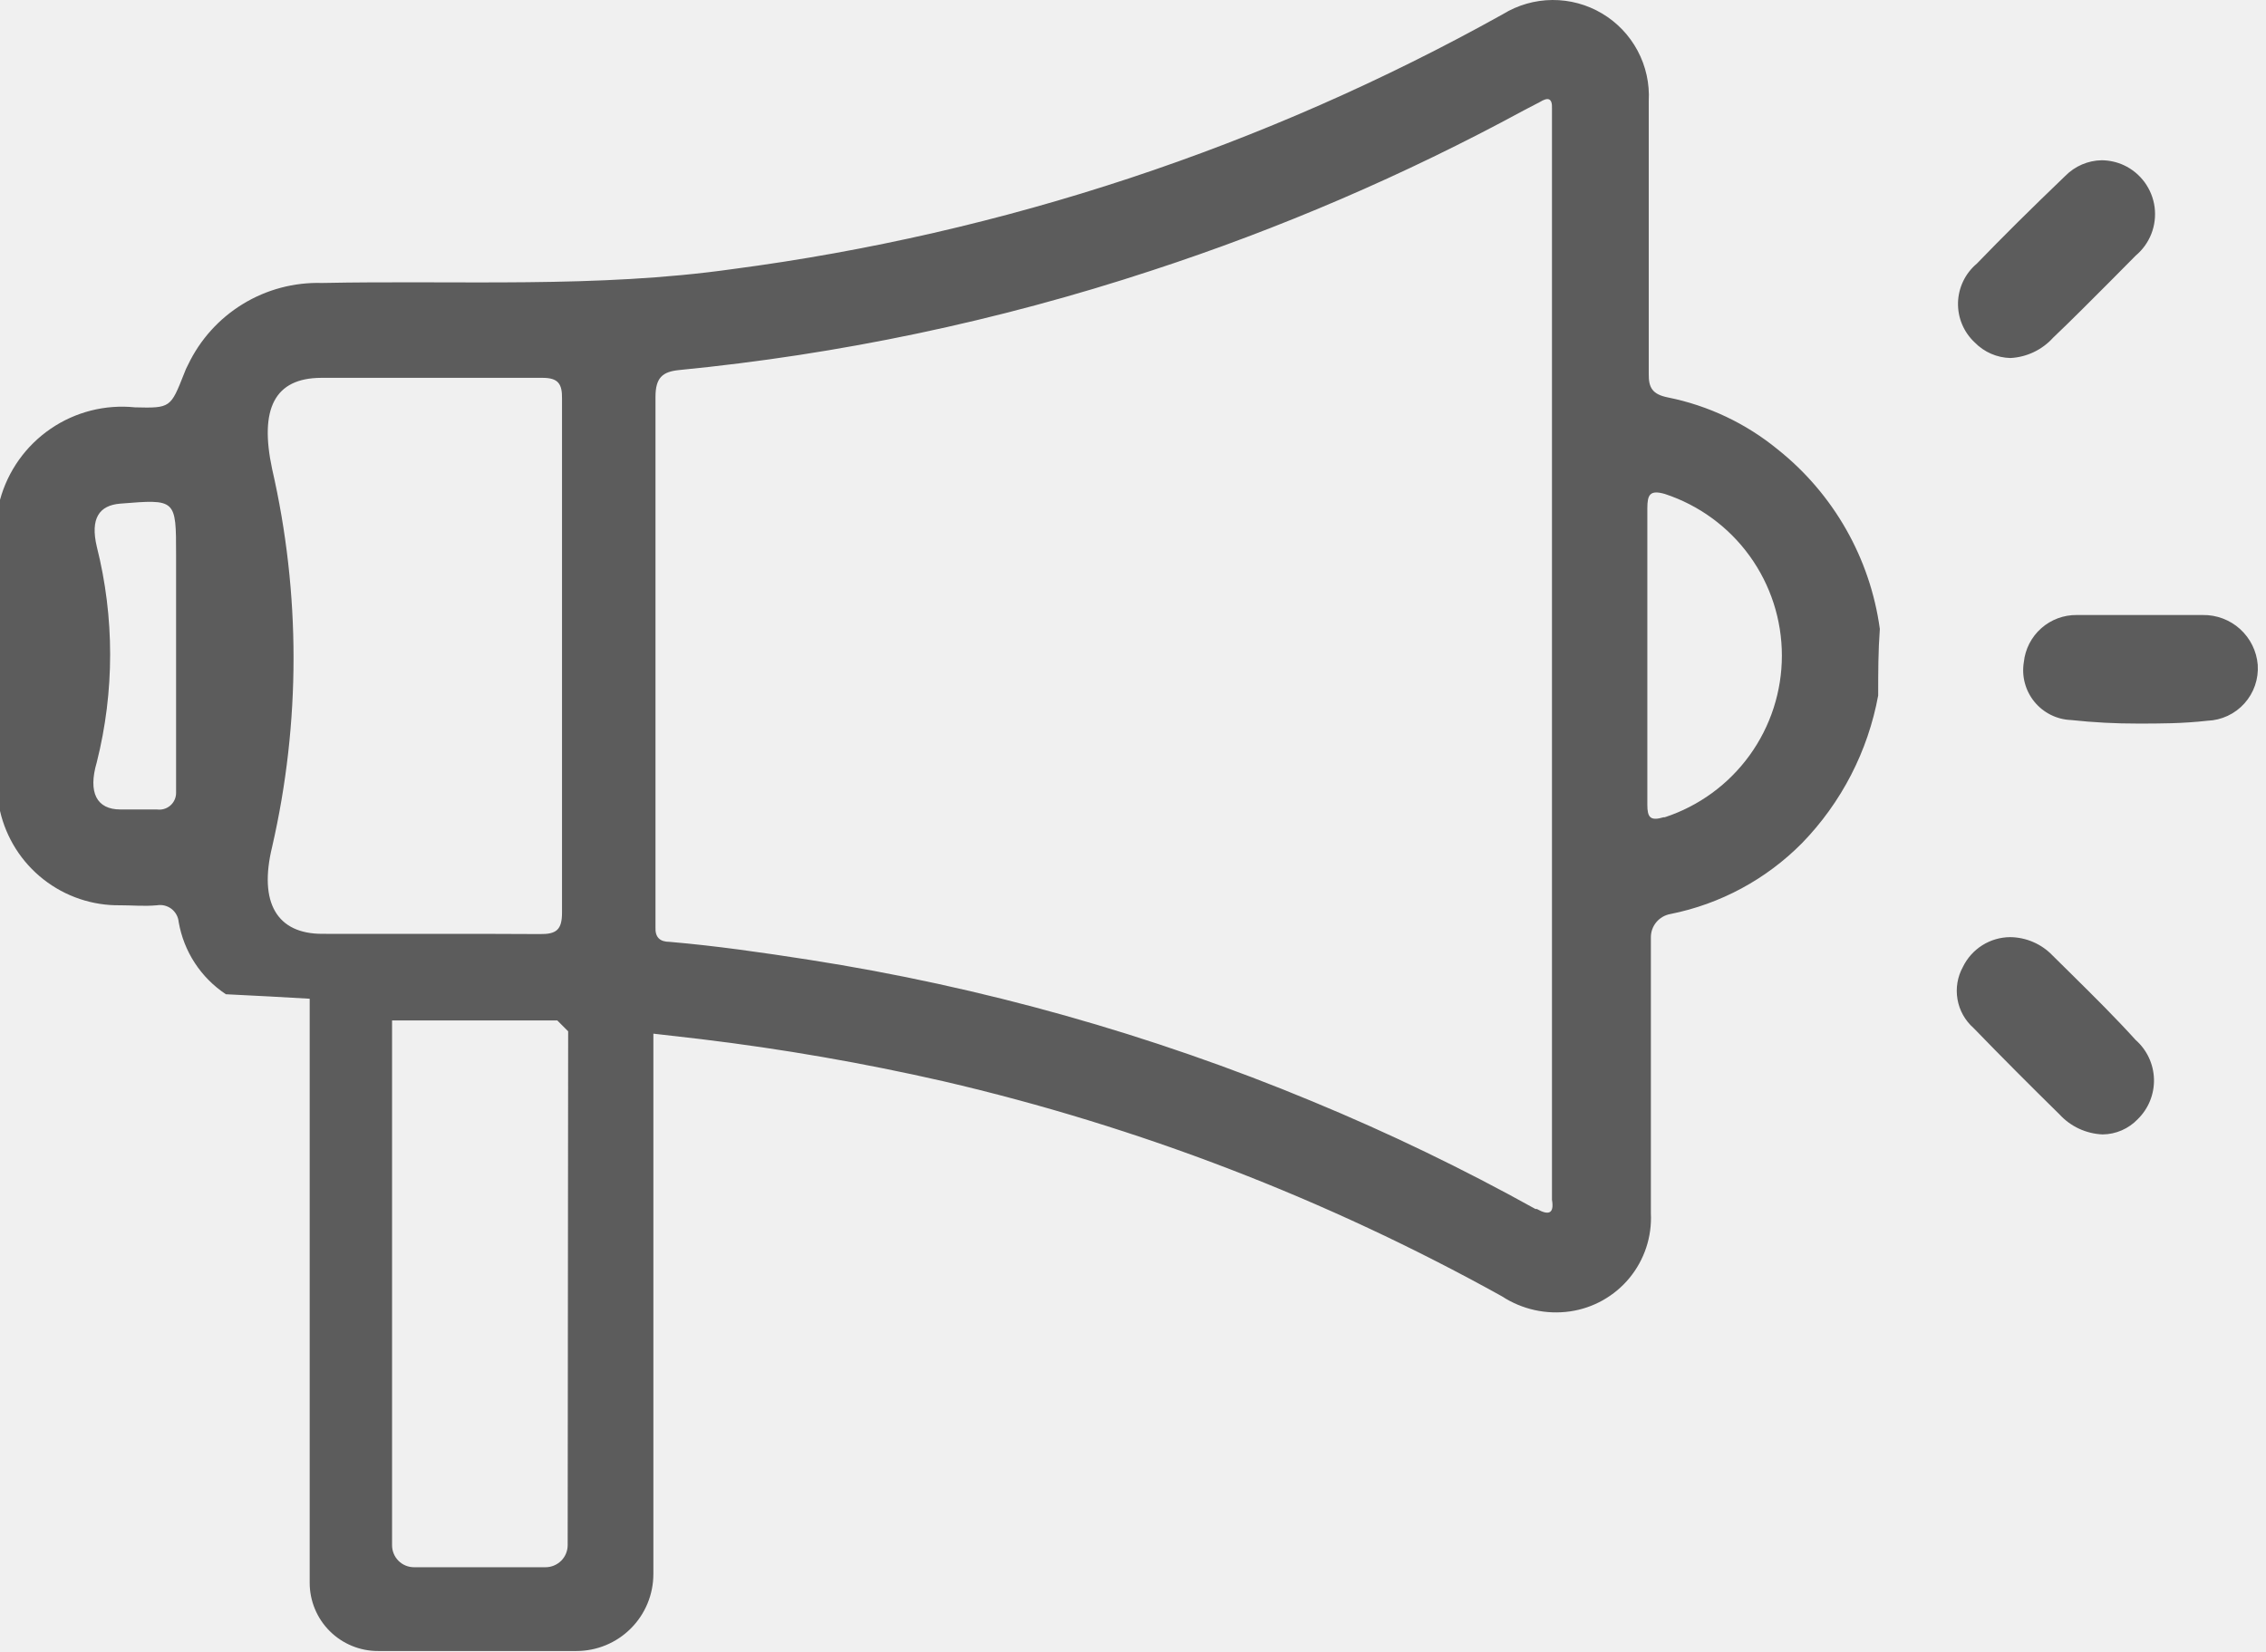
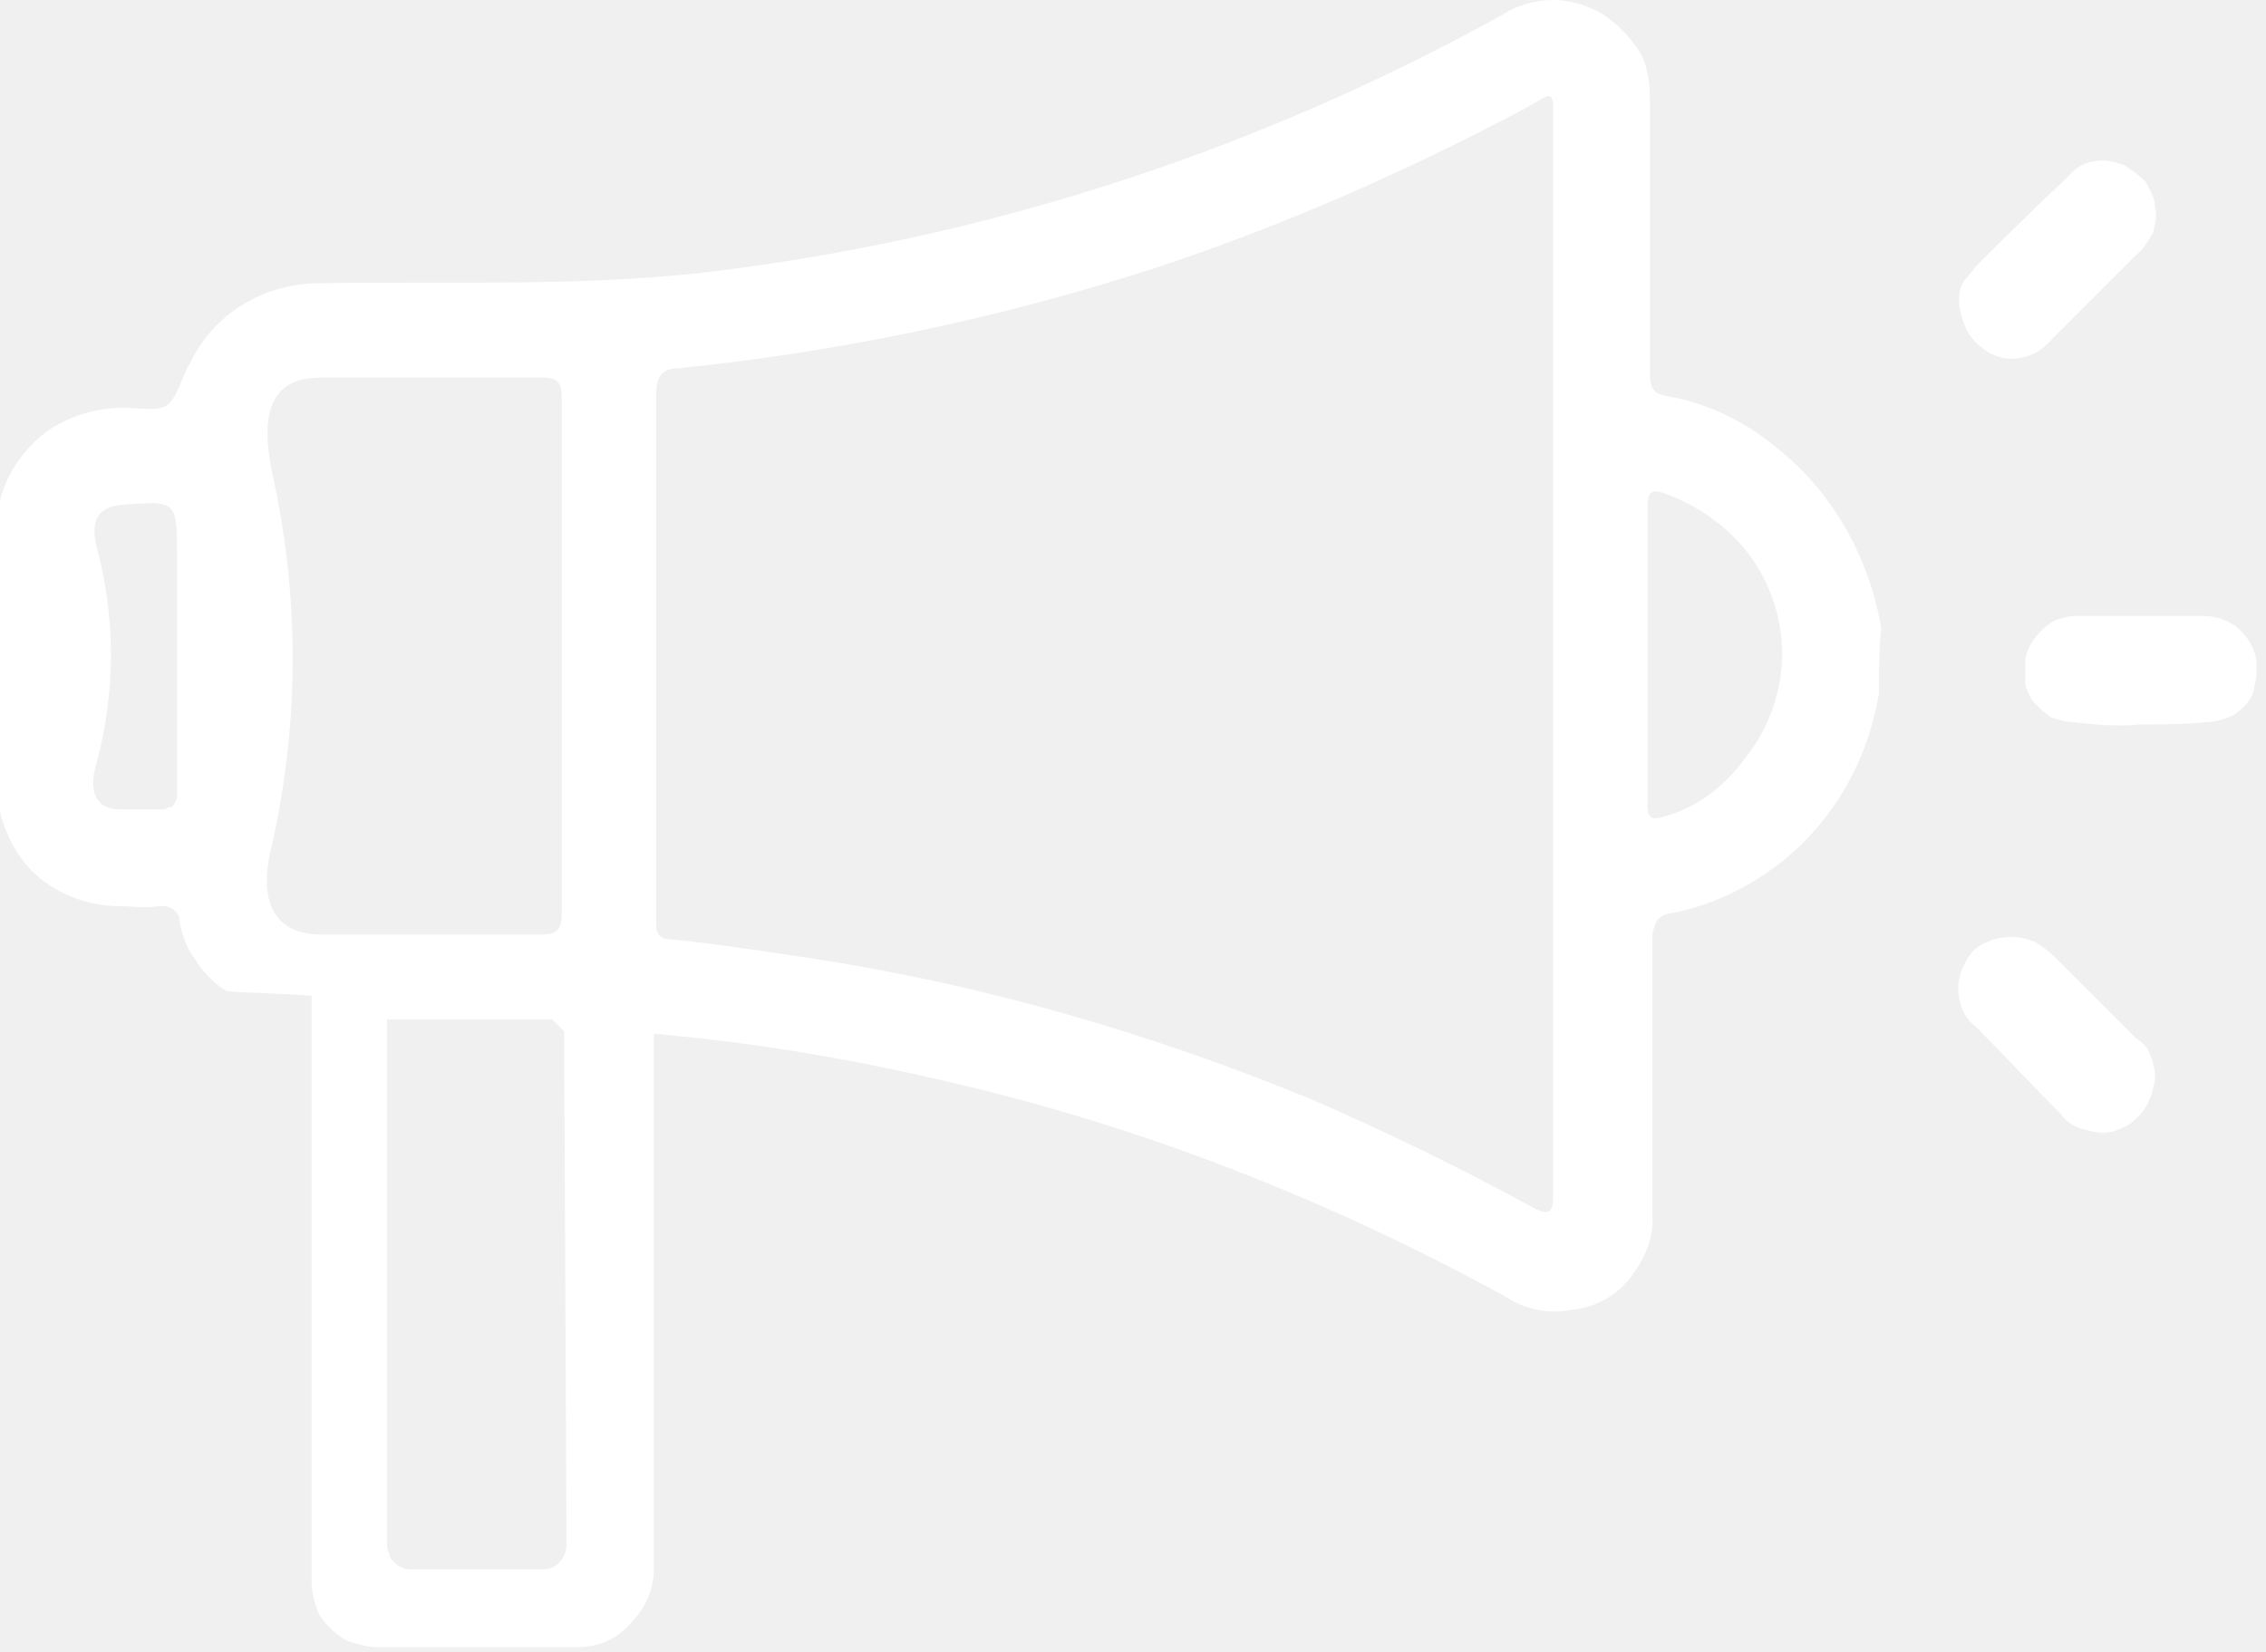
- <svg xmlns="http://www.w3.org/2000/svg" width="96" height="70" viewBox="0 0 96 70" fill="none">
-   <path d="M93.32 26.061H92.32H87.99C87.433 26.053 86.893 26.254 86.477 26.624C86.06 26.994 85.797 27.507 85.74 28.061C85.692 28.356 85.706 28.658 85.784 28.947C85.861 29.236 85.999 29.505 86.188 29.737C86.377 29.969 86.613 30.157 86.881 30.291C87.148 30.424 87.441 30.5 87.74 30.511C88.683 30.613 89.631 30.663 90.58 30.661C91.5 30.661 92.46 30.661 93.52 30.541C93.817 30.53 94.109 30.459 94.378 30.333C94.647 30.207 94.888 30.028 95.086 29.807C95.285 29.586 95.437 29.327 95.534 29.046C95.631 28.765 95.67 28.468 95.65 28.171C95.602 27.589 95.334 27.048 94.902 26.656C94.469 26.264 93.904 26.052 93.32 26.061ZM85.17 15.171C85.863 15.136 86.514 14.826 86.98 14.311C87.8 13.531 88.59 12.731 89.39 11.931L90.48 10.831C90.775 10.584 91.003 10.266 91.143 9.908C91.283 9.549 91.33 9.161 91.281 8.779C91.231 8.397 91.085 8.034 90.858 7.723C90.631 7.413 90.329 7.164 89.98 7.001C89.685 6.865 89.365 6.794 89.04 6.791C88.46 6.8 87.907 7.038 87.5 7.451C86.03 8.861 84.84 10.041 83.75 11.171C83.508 11.374 83.311 11.626 83.174 11.91C83.037 12.195 82.961 12.505 82.952 12.821C82.944 13.137 83.002 13.451 83.124 13.742C83.246 14.033 83.429 14.296 83.66 14.511C84.058 14.92 84.6 15.157 85.17 15.171ZM87.77 41.291L86.96 40.491C86.727 40.247 86.448 40.053 86.139 39.919C85.83 39.785 85.497 39.714 85.16 39.711C84.742 39.714 84.334 39.833 83.98 40.056C83.627 40.279 83.343 40.596 83.16 40.971C82.929 41.39 82.848 41.874 82.93 42.345C83.011 42.816 83.251 43.245 83.61 43.561C84.8 44.791 86.03 46.021 87.25 47.221C87.484 47.476 87.766 47.683 88.08 47.829C88.394 47.974 88.734 48.057 89.08 48.071C89.359 48.068 89.635 48.009 89.891 47.897C90.147 47.785 90.378 47.623 90.57 47.421C90.794 47.201 90.971 46.937 91.088 46.645C91.206 46.353 91.262 46.041 91.254 45.727C91.245 45.412 91.172 45.103 91.039 44.818C90.906 44.533 90.716 44.279 90.48 44.071C89.63 43.131 88.68 42.191 87.77 41.291ZM75.31 19.041C73.963 17.939 72.367 17.183 70.66 16.841C70.01 16.711 69.84 16.431 69.85 15.841C69.85 11.991 69.85 8.131 69.85 4.281C69.89 3.541 69.728 2.804 69.379 2.151C69.031 1.497 68.51 0.951 67.873 0.572C67.237 0.193 66.508 -0.005 65.767 0C65.026 0.005 64.301 0.213 63.67 0.601C53.576 6.228 42.508 9.892 31.05 11.401C25.26 12.221 19.44 11.871 13.64 11.991C12.461 11.957 11.298 12.266 10.292 12.88C9.285 13.494 8.479 14.387 7.97 15.451C7.903 15.573 7.846 15.7 7.8 15.831C7.23 17.271 7.23 17.301 5.72 17.261C4.457 17.131 3.188 17.454 2.141 18.172C1.093 18.89 0.334 19.956 0 21.181V34.361C0.263 35.511 0.913 36.536 1.842 37.264C2.77 37.992 3.92 38.38 5.1 38.361C5.62 38.361 6.1 38.411 6.65 38.361C6.758 38.343 6.868 38.347 6.974 38.373C7.08 38.4 7.179 38.448 7.266 38.514C7.352 38.581 7.424 38.665 7.476 38.761C7.529 38.857 7.56 38.962 7.57 39.071C7.678 39.69 7.91 40.281 8.254 40.807C8.598 41.334 9.046 41.784 9.57 42.131C10.88 42.191 12.06 42.261 13.12 42.321V67.071C13.12 67.451 13.195 67.828 13.341 68.179C13.487 68.531 13.7 68.85 13.97 69.118C14.239 69.387 14.559 69.599 14.911 69.744C15.263 69.889 15.64 69.963 16.02 69.961H24.42C25.285 69.961 26.114 69.618 26.725 69.006C27.337 68.395 27.68 67.566 27.68 66.701V58.501V43.801L29.68 44.031C33.142 44.448 36.58 45.045 39.98 45.821C48.249 47.743 56.209 50.809 63.63 54.931C64.481 55.487 65.504 55.714 66.51 55.571C67.498 55.43 68.397 54.925 69.031 54.156C69.666 53.386 69.99 52.407 69.94 51.411C69.94 47.521 69.94 43.621 69.94 39.731C69.936 39.493 70.018 39.261 70.17 39.078C70.323 38.895 70.535 38.772 70.77 38.731C72.884 38.308 74.823 37.263 76.34 35.731C78.013 34.011 79.137 31.832 79.57 29.471C79.57 28.471 79.57 27.601 79.64 26.651C79.23 23.652 77.679 20.926 75.31 19.041ZM6.65 34.301C6.13 34.301 5.65 34.301 5.1 34.301C4.1 34.301 3.72 33.591 4.1 32.301C4.855 29.301 4.855 26.161 4.1 23.161C3.82 21.971 4.2 21.411 5.1 21.341C7.46 21.151 7.46 21.141 7.46 23.511V27.851C7.46 29.771 7.46 31.691 7.46 33.601C7.46 33.703 7.437 33.803 7.395 33.895C7.353 33.987 7.291 34.069 7.214 34.136C7.137 34.202 7.047 34.251 6.95 34.279C6.853 34.308 6.75 34.315 6.65 34.301ZM13.65 39.571C11.74 39.571 10.95 38.261 11.53 35.881C12.738 30.616 12.738 25.146 11.53 19.881C10.98 17.311 11.64 16.021 13.6 16.011C16.73 16.011 19.86 16.011 22.99 16.011C23.65 16.011 23.82 16.271 23.81 16.891C23.81 20.561 23.81 24.231 23.81 27.891C23.81 31.551 23.81 35.071 23.81 38.671C23.81 39.401 23.57 39.591 22.87 39.581C19.85 39.561 16.77 39.581 13.69 39.571H13.65ZM24.05 65.471C24.05 65.721 23.951 65.96 23.775 66.136C23.598 66.312 23.359 66.411 23.11 66.411H17.54C17.418 66.411 17.297 66.387 17.184 66.34C17.071 66.294 16.969 66.225 16.882 66.139C16.796 66.052 16.727 65.95 16.681 65.837C16.634 65.724 16.61 65.603 16.61 65.481V43.241H23.61L24.07 43.701L24.05 65.471ZM65.05 51.231C61.99 49.531 58.835 48.009 55.6 46.671C48.758 43.827 41.601 41.813 34.28 40.671C32.28 40.361 30.35 40.081 28.37 39.911C27.95 39.911 27.75 39.711 27.77 39.291C27.77 39.131 27.77 38.981 27.77 38.821C27.77 31.481 27.77 24.141 27.77 16.821C27.77 16.001 28.07 15.751 28.77 15.681C35.571 15.018 42.279 13.606 48.77 11.471C54.225 9.69 59.506 7.417 64.55 4.681L65.24 4.321C65.58 4.111 65.77 4.151 65.75 4.601C65.75 4.811 65.75 5.011 65.75 5.221V50.221C65.75 50.431 65.75 50.641 65.75 50.841C65.85 51.431 65.61 51.511 65.11 51.231H65.05ZM70.48 34.631C69.91 34.801 69.79 34.631 69.79 34.101C69.79 32.001 69.79 29.908 69.79 27.821C69.79 25.731 69.79 23.631 69.79 21.541C69.79 20.961 69.9 20.751 70.53 20.931C71.973 21.405 73.229 22.322 74.12 23.552C75.011 24.782 75.49 26.262 75.49 27.781C75.49 29.3 75.011 30.78 74.12 32.01C73.229 33.24 71.973 34.157 70.53 34.631H70.48Z" fill="#5C5C5C" />
+ <svg xmlns="http://www.w3.org/2000/svg" version="1.1" id="Layer_1" x="0px" y="0px" viewBox="0 0 96 70" style="enable-background:new 0 0 96 70;" xml:space="preserve">
+   <style type="text/css">
+ 	.st0{fill:#FFFFFF;}
+ </style>
+   <path class="st0" d="M93.3,26.1h-1H88c-0.6,0-1.1,0.2-1.5,0.6c-0.4,0.4-0.7,0.9-0.7,1.4c0,0.3,0,0.6,0,0.9c0.1,0.3,0.2,0.6,0.4,0.8  c0.2,0.2,0.4,0.4,0.7,0.6c0.3,0.1,0.6,0.2,0.9,0.2c0.9,0.1,1.9,0.2,2.8,0.1c0.9,0,1.9,0,2.9-0.1c0.3,0,0.6-0.1,0.9-0.2  c0.3-0.1,0.5-0.3,0.7-0.5c0.2-0.2,0.4-0.5,0.4-0.8c0.1-0.3,0.1-0.6,0.1-0.9c0-0.6-0.3-1.1-0.7-1.5C94.5,26.3,93.9,26.1,93.3,26.1z   M85.2,15.2c0.7,0,1.3-0.3,1.8-0.9c0.8-0.8,1.6-1.6,2.4-2.4l1.1-1.1c0.3-0.2,0.5-0.6,0.7-0.9c0.1-0.4,0.2-0.7,0.1-1.1  c0-0.4-0.2-0.7-0.4-1.1C90.6,7.4,90.3,7.2,90,7c-0.3-0.1-0.6-0.2-0.9-0.2c-0.6,0-1.1,0.2-1.5,0.7c-1.5,1.4-2.7,2.6-3.8,3.7  c-0.2,0.2-0.4,0.5-0.6,0.7C83,12.2,83,12.5,83,12.8s0.1,0.6,0.2,0.9c0.1,0.3,0.3,0.6,0.5,0.8C84.1,14.9,84.6,15.2,85.2,15.2z   M87.8,41.3L87,40.5c-0.2-0.2-0.5-0.4-0.8-0.6c-0.3-0.1-0.6-0.2-1-0.2c-0.4,0-0.8,0.1-1.2,0.3c-0.4,0.2-0.6,0.5-0.8,0.9  c-0.2,0.4-0.3,0.9-0.2,1.4c0.1,0.5,0.3,0.9,0.7,1.2c1.2,1.2,2.4,2.5,3.6,3.7c0.2,0.3,0.5,0.5,0.8,0.6c0.3,0.1,0.7,0.2,1,0.2  c0.3,0,0.6-0.1,0.8-0.2c0.3-0.1,0.5-0.3,0.7-0.5c0.2-0.2,0.4-0.5,0.5-0.8c0.1-0.3,0.2-0.6,0.2-0.9c0-0.3-0.1-0.6-0.2-0.9  c-0.1-0.3-0.3-0.5-0.6-0.7C89.6,43.1,88.7,42.2,87.8,41.3z M75.3,19c-1.3-1.1-2.9-1.9-4.6-2.2c-0.7-0.1-0.8-0.4-0.8-1  c0-3.8,0-7.7,0-11.6c0-0.7-0.1-1.5-0.5-2.1C69,1.5,68.5,1,67.9,0.6C67.2,0.2,66.5,0,65.8,0c-0.7,0-1.5,0.2-2.1,0.6  C53.6,6.2,42.5,9.9,31,11.4c-5.8,0.8-11.6,0.5-17.4,0.6c-1.2,0-2.3,0.3-3.3,0.9c-1,0.6-1.8,1.5-2.3,2.6c-0.1,0.1-0.1,0.2-0.2,0.4  c-0.6,1.4-0.6,1.5-2.1,1.4c-1.3-0.1-2.5,0.2-3.6,0.9c-1,0.7-1.8,1.8-2.1,3v13.2c0.3,1.2,0.9,2.2,1.8,2.9c0.9,0.7,2.1,1.1,3.3,1.1  c0.5,0,1,0.1,1.6,0c0.1,0,0.2,0,0.3,0c0.1,0,0.2,0.1,0.3,0.1c0.1,0.1,0.2,0.2,0.2,0.2c0.1,0.1,0.1,0.2,0.1,0.3  c0.1,0.6,0.3,1.2,0.7,1.7c0.3,0.5,0.8,1,1.3,1.3c1.3,0.1,2.5,0.1,3.6,0.2v24.8c0,0.4,0.1,0.8,0.2,1.1c0.1,0.4,0.4,0.7,0.6,0.9  c0.3,0.3,0.6,0.5,0.9,0.6c0.4,0.1,0.7,0.2,1.1,0.2h8.4c0.9,0,1.7-0.3,2.3-1c0.6-0.6,1-1.4,1-2.3v-8.2V43.8l2,0.2  c3.5,0.4,6.9,1,10.3,1.8c8.3,1.9,16.2,5,23.7,9.1c0.9,0.6,1.9,0.8,2.9,0.6c1-0.1,1.9-0.6,2.5-1.4c0.6-0.8,1-1.7,0.9-2.7  c0-3.9,0-7.8,0-11.7c0-0.2,0.1-0.5,0.2-0.7c0.2-0.2,0.4-0.3,0.6-0.3c2.1-0.4,4.1-1.5,5.6-3c1.7-1.7,2.8-3.9,3.2-6.3  c0-1,0-1.9,0.1-2.8C79.2,23.7,77.7,20.9,75.3,19z M6.7,34.3c-0.5,0-1,0-1.6,0c-1,0-1.4-0.7-1-2c0.8-3,0.8-6.1,0-9.1  c-0.3-1.2,0.1-1.7,1-1.8c2.4-0.2,2.4-0.2,2.4,2.2v4.3c0,1.9,0,3.8,0,5.8c0,0.1,0,0.2-0.1,0.3c0,0.1-0.1,0.2-0.2,0.2  C7.1,34.2,7,34.3,7,34.3S6.8,34.3,6.7,34.3z M13.6,39.6c-1.9,0-2.7-1.3-2.1-3.7c1.2-5.3,1.2-10.7,0-16C11,17.3,11.6,16,13.6,16  c3.1,0,6.3,0,9.4,0c0.7,0,0.8,0.3,0.8,0.9c0,3.7,0,7.3,0,11s0,7.2,0,10.8c0,0.7-0.2,0.9-0.9,0.9C19.9,39.6,16.8,39.6,13.6,39.6  L13.6,39.6z M24,65.5c0,0.2-0.1,0.5-0.3,0.7c-0.2,0.2-0.4,0.3-0.7,0.3h-5.6c-0.1,0-0.2,0-0.4-0.1c-0.1,0-0.2-0.1-0.3-0.2  c-0.1-0.1-0.2-0.2-0.2-0.3c0-0.1-0.1-0.2-0.1-0.4V43.2h7l0.5,0.5L24,65.5z M65,51.2c-3.1-1.7-6.2-3.2-9.4-4.6  c-6.8-2.8-14-4.9-21.3-6c-2-0.3-3.9-0.6-5.9-0.8c-0.4,0-0.6-0.2-0.6-0.6c0-0.2,0-0.3,0-0.5c0-7.3,0-14.7,0-22c0-0.8,0.3-1.1,1-1.1  c6.8-0.7,13.5-2.1,20-4.2c5.5-1.8,10.7-4.1,15.8-6.8l0.7-0.4c0.3-0.2,0.5-0.2,0.5,0.3c0,0.2,0,0.4,0,0.6v45c0,0.2,0,0.4,0,0.6  C65.8,51.4,65.6,51.5,65,51.2L65,51.2z M70.5,34.6c-0.6,0.2-0.7,0-0.7-0.5c0-2.1,0-4.2,0-6.3c0-2.1,0-4.2,0-6.3  c0-0.6,0.1-0.8,0.7-0.6c1.4,0.5,2.7,1.4,3.6,2.6c0.9,1.2,1.4,2.7,1.4,4.2c0,1.5-0.5,3-1.4,4.2C73.2,33.2,72,34.2,70.5,34.6  L70.5,34.6z" />
</svg>
